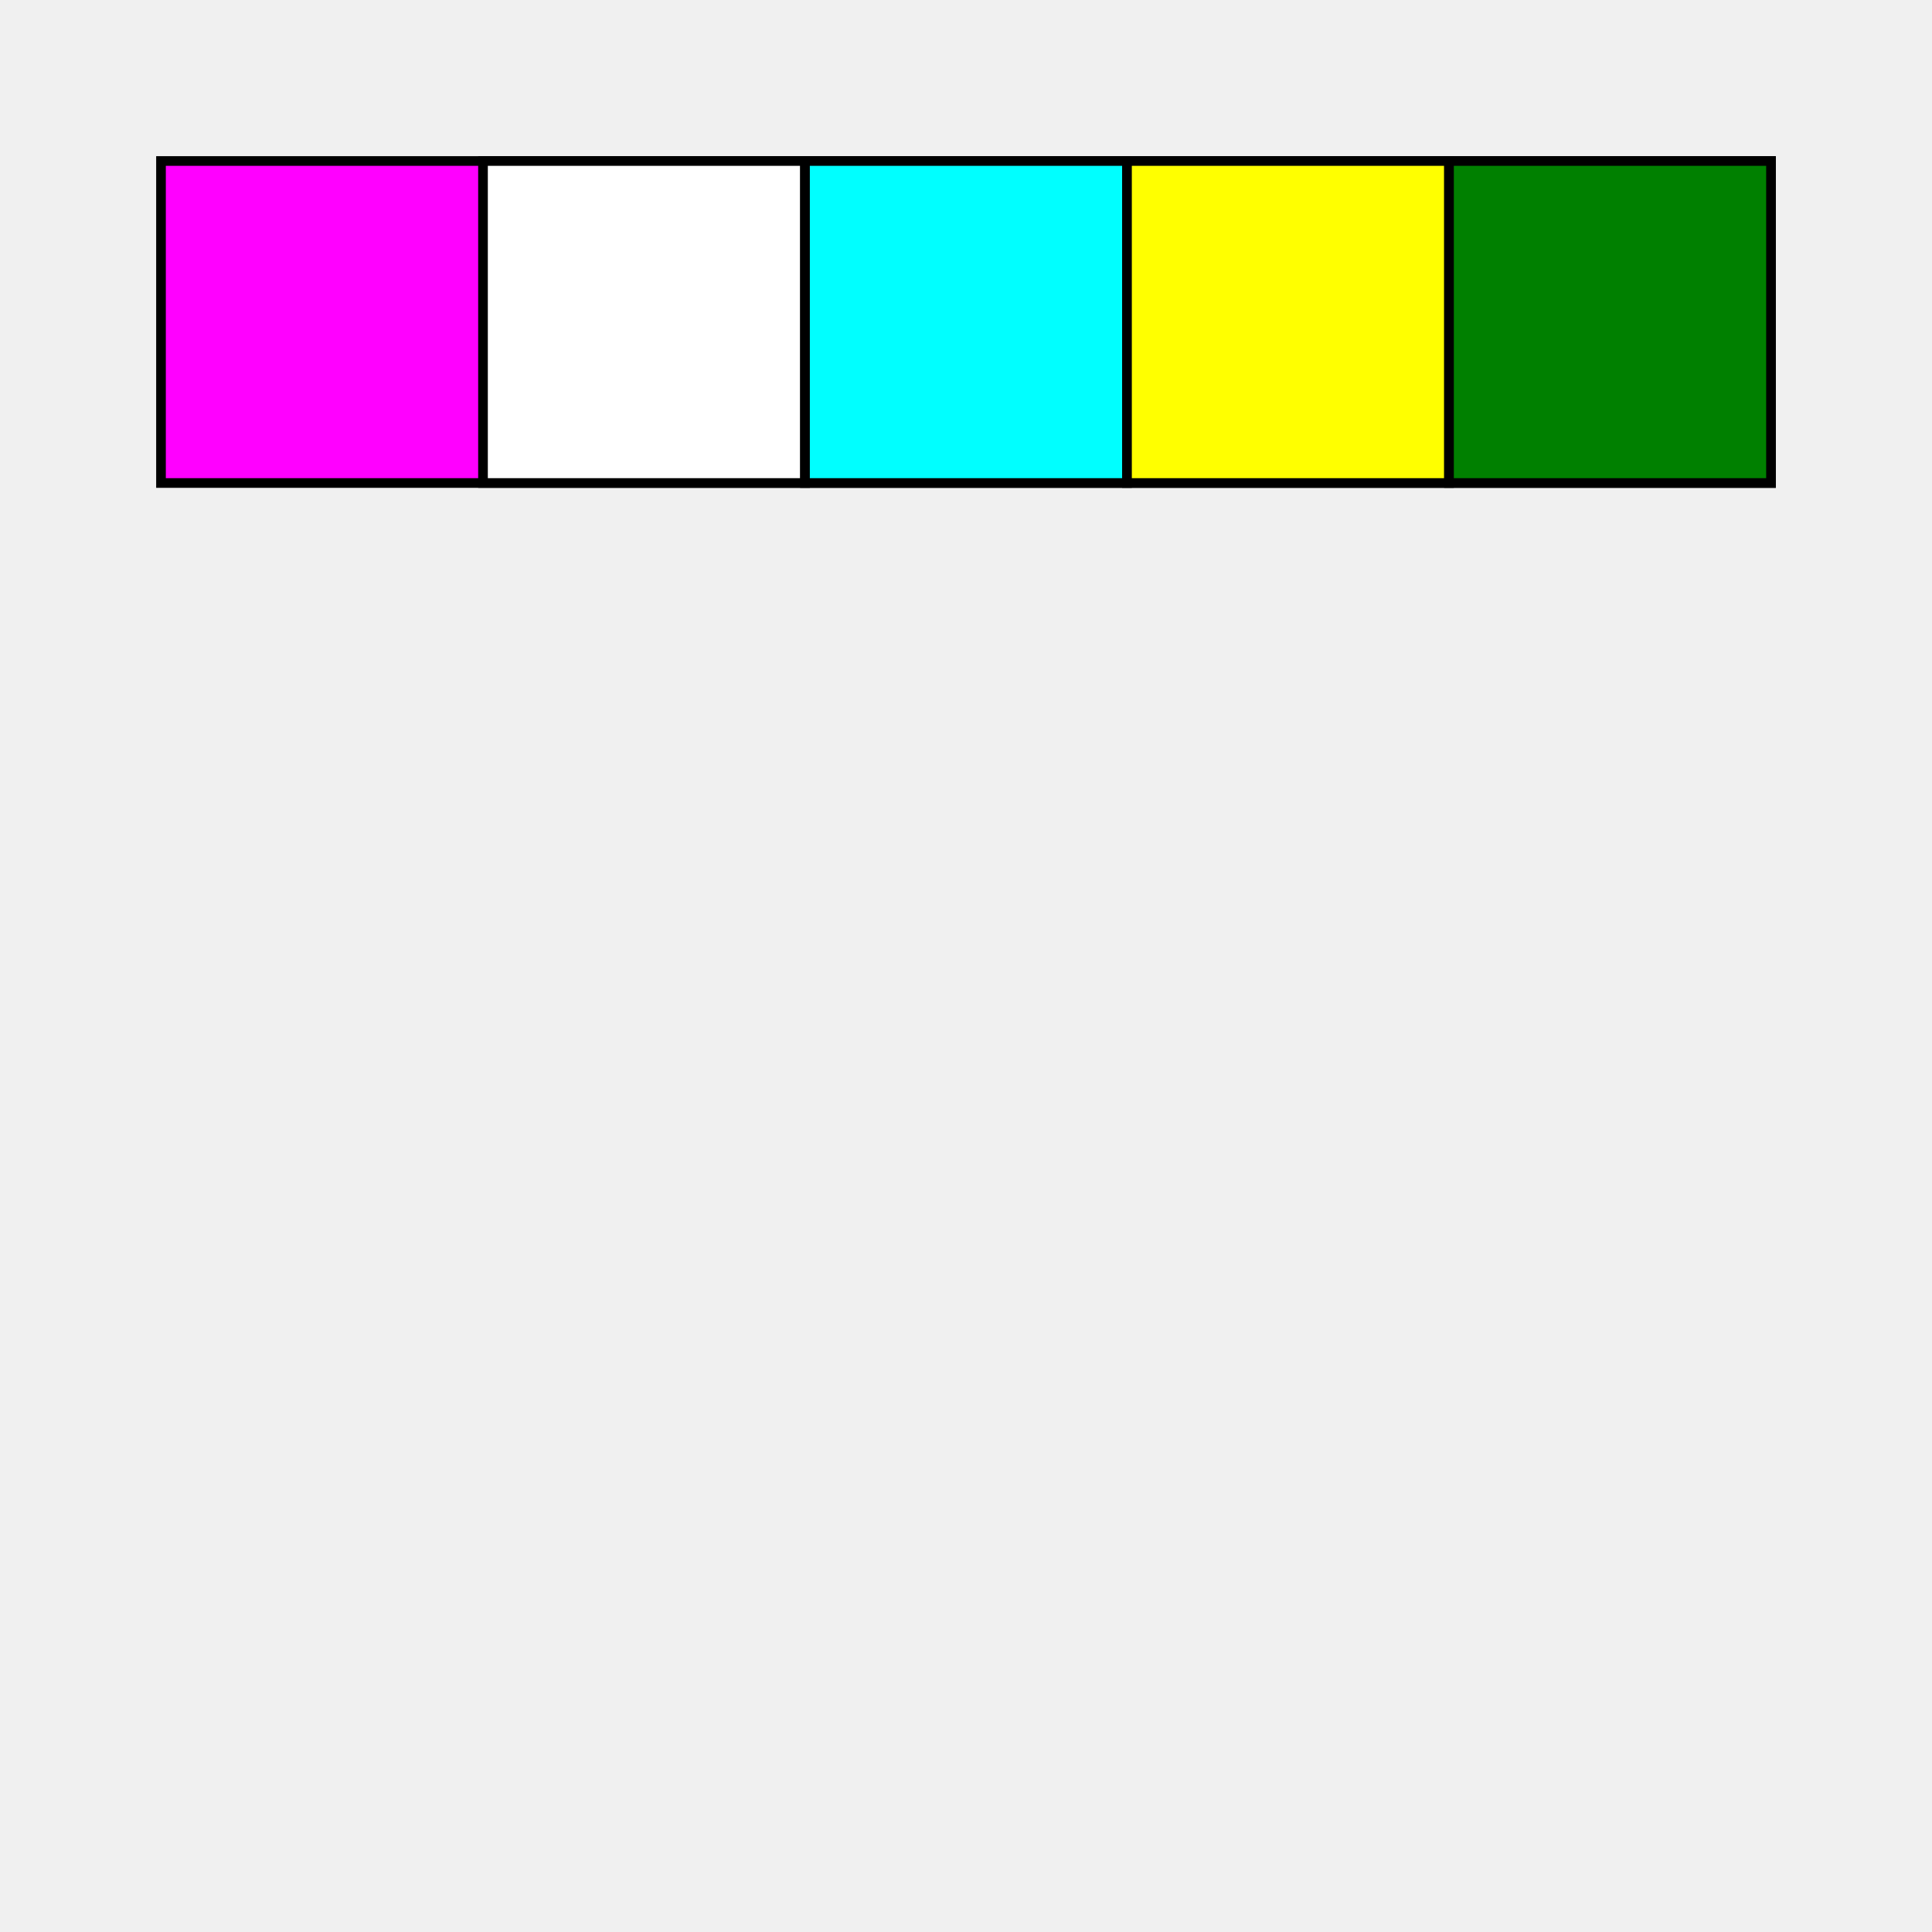
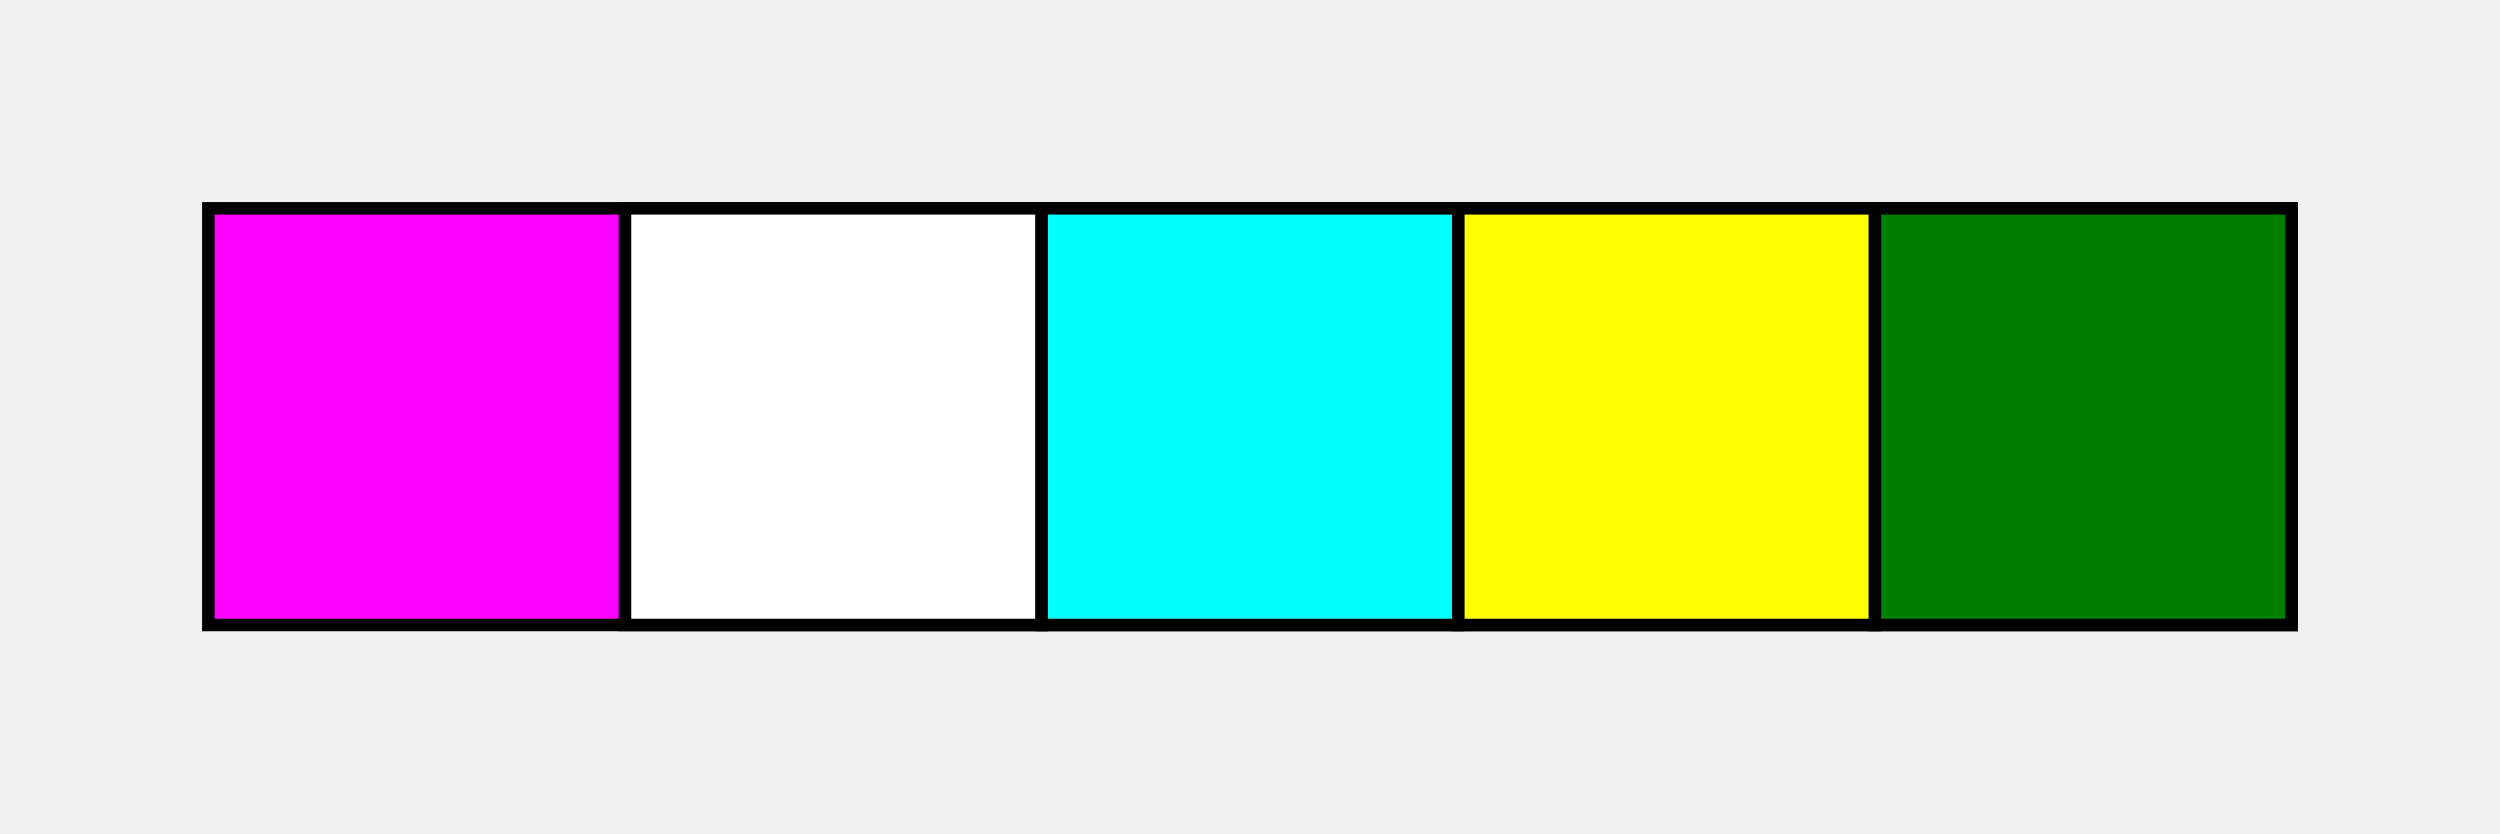
- <svg xmlns="http://www.w3.org/2000/svg" version="1.1" width="600" height="600">
+ <svg xmlns="http://www.w3.org/2000/svg" version="1.1" width="600" height="200">
  <g transform="translate(50, 50)">
    <rect x="0" width="500" height="100" style="fill:magenta;stroke-width:3;stroke:#000000" />
    <rect x="100" width="100" height="100" style="fill:white;stroke-width:3;stroke:#000000" />
    <rect x="200" width="100" height="100" style="fill:cyan;stroke-width:3;stroke:#000000" />
    <rect x="300" width="100" height="100" style="fill:yellow;stroke-width:3;stroke:#000000" />
    <rect x="400" width="100" height="100" style="fill:green;stroke-width:3;stroke:#000000" />
  </g>
</svg>
